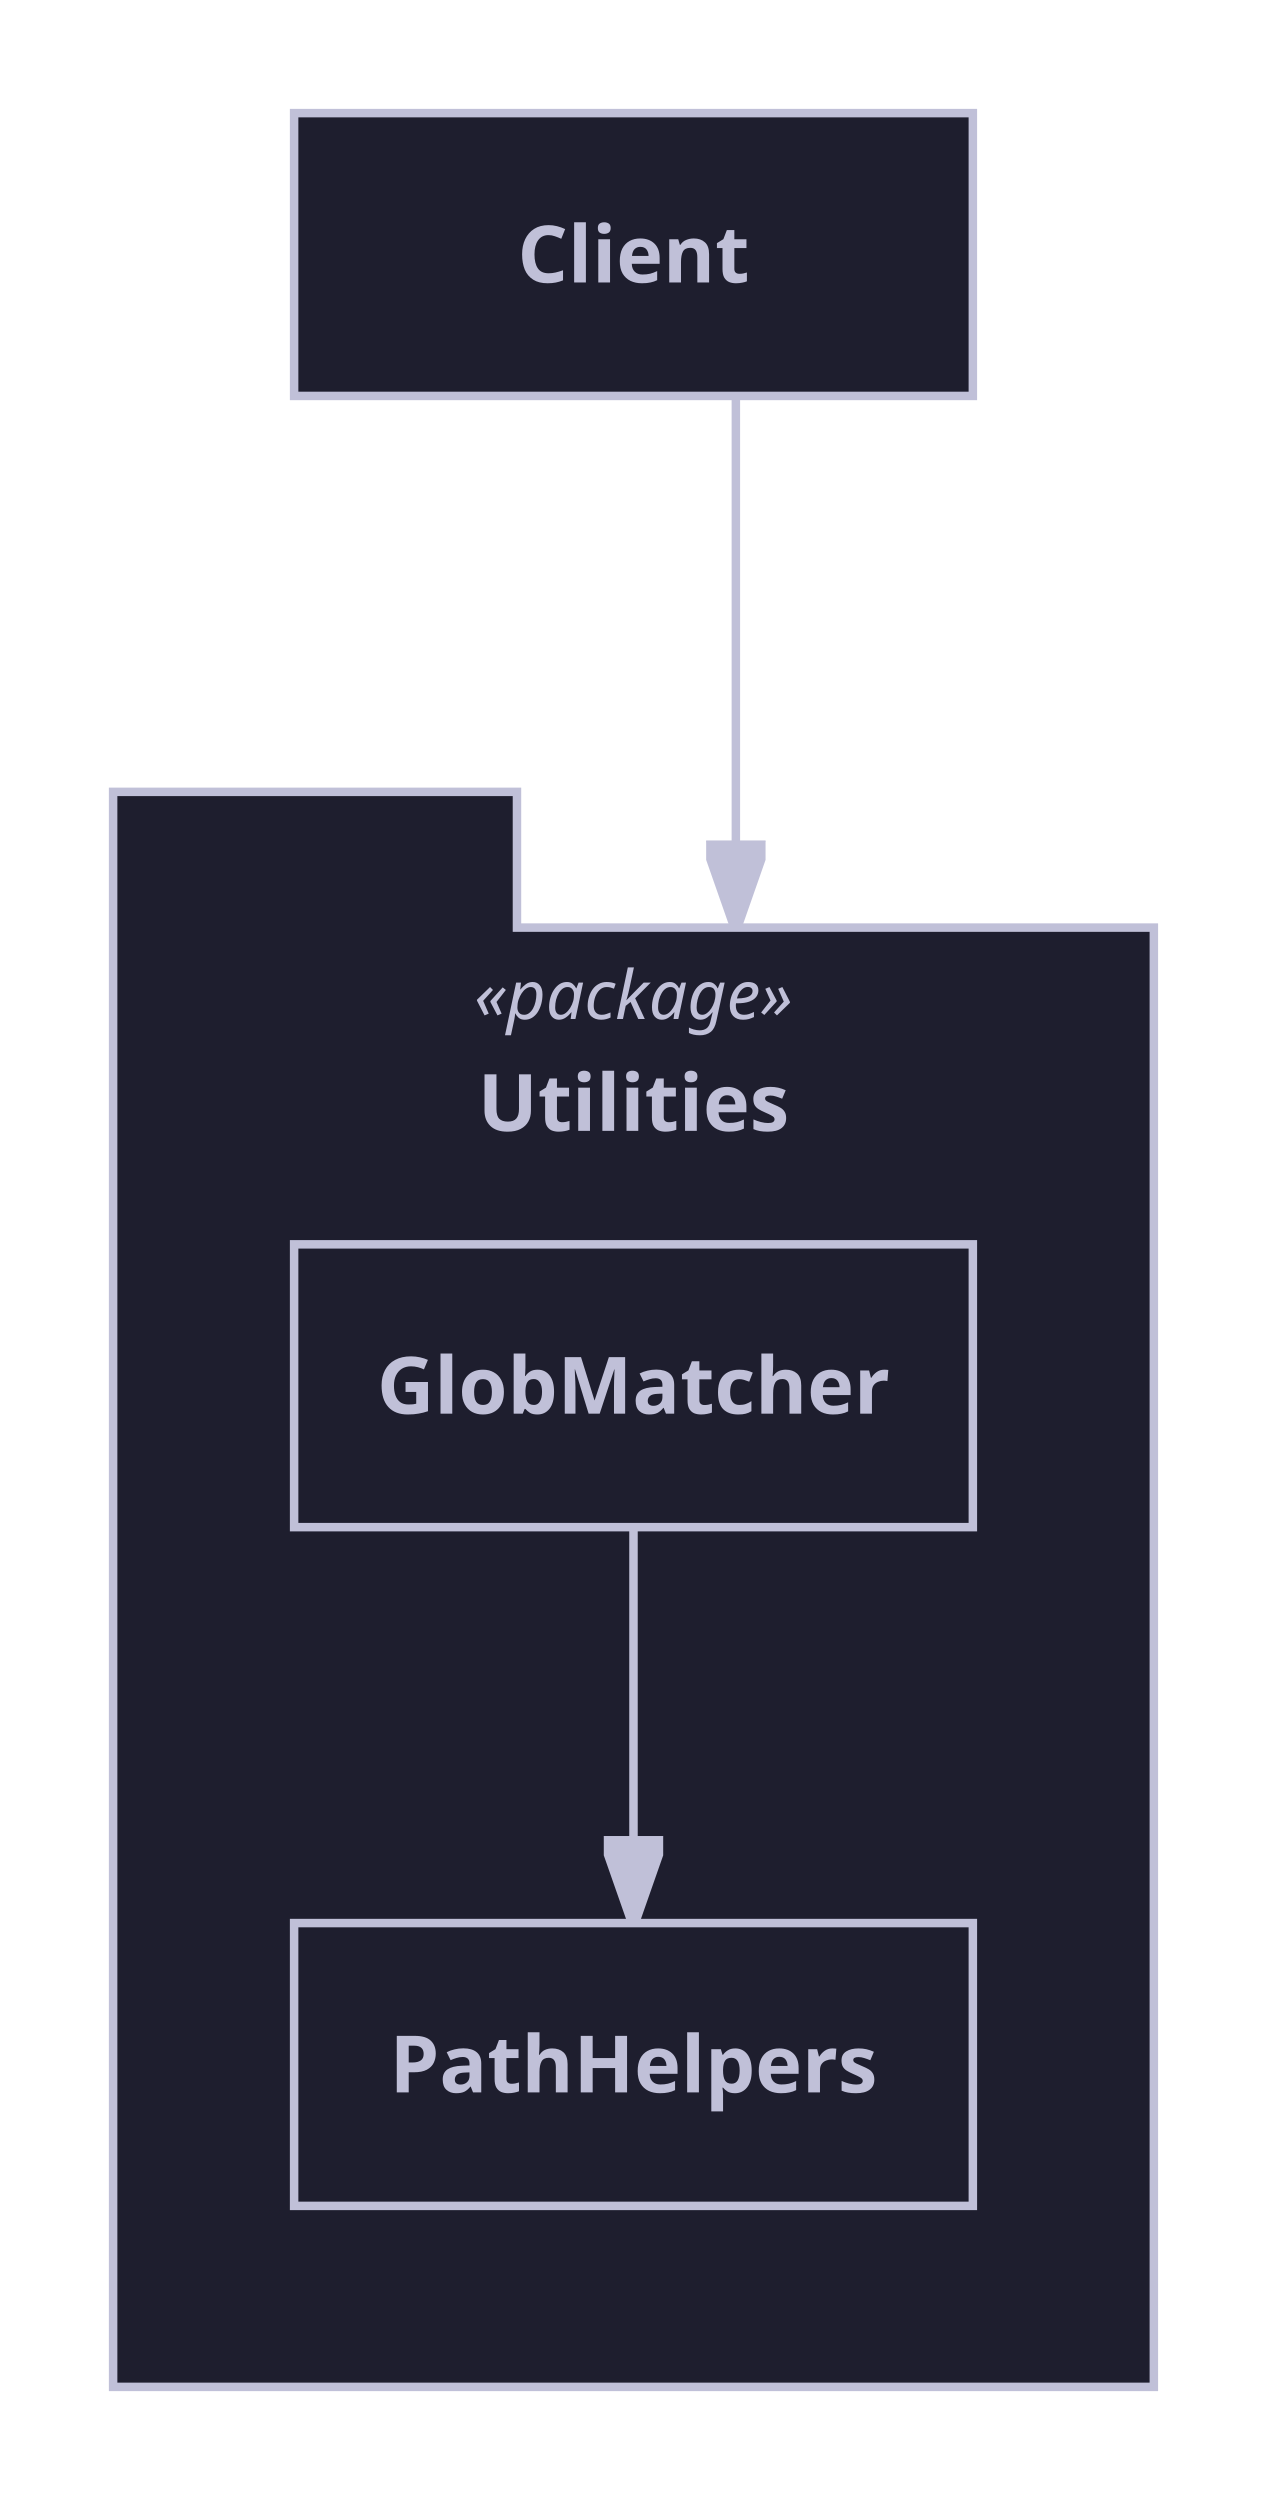
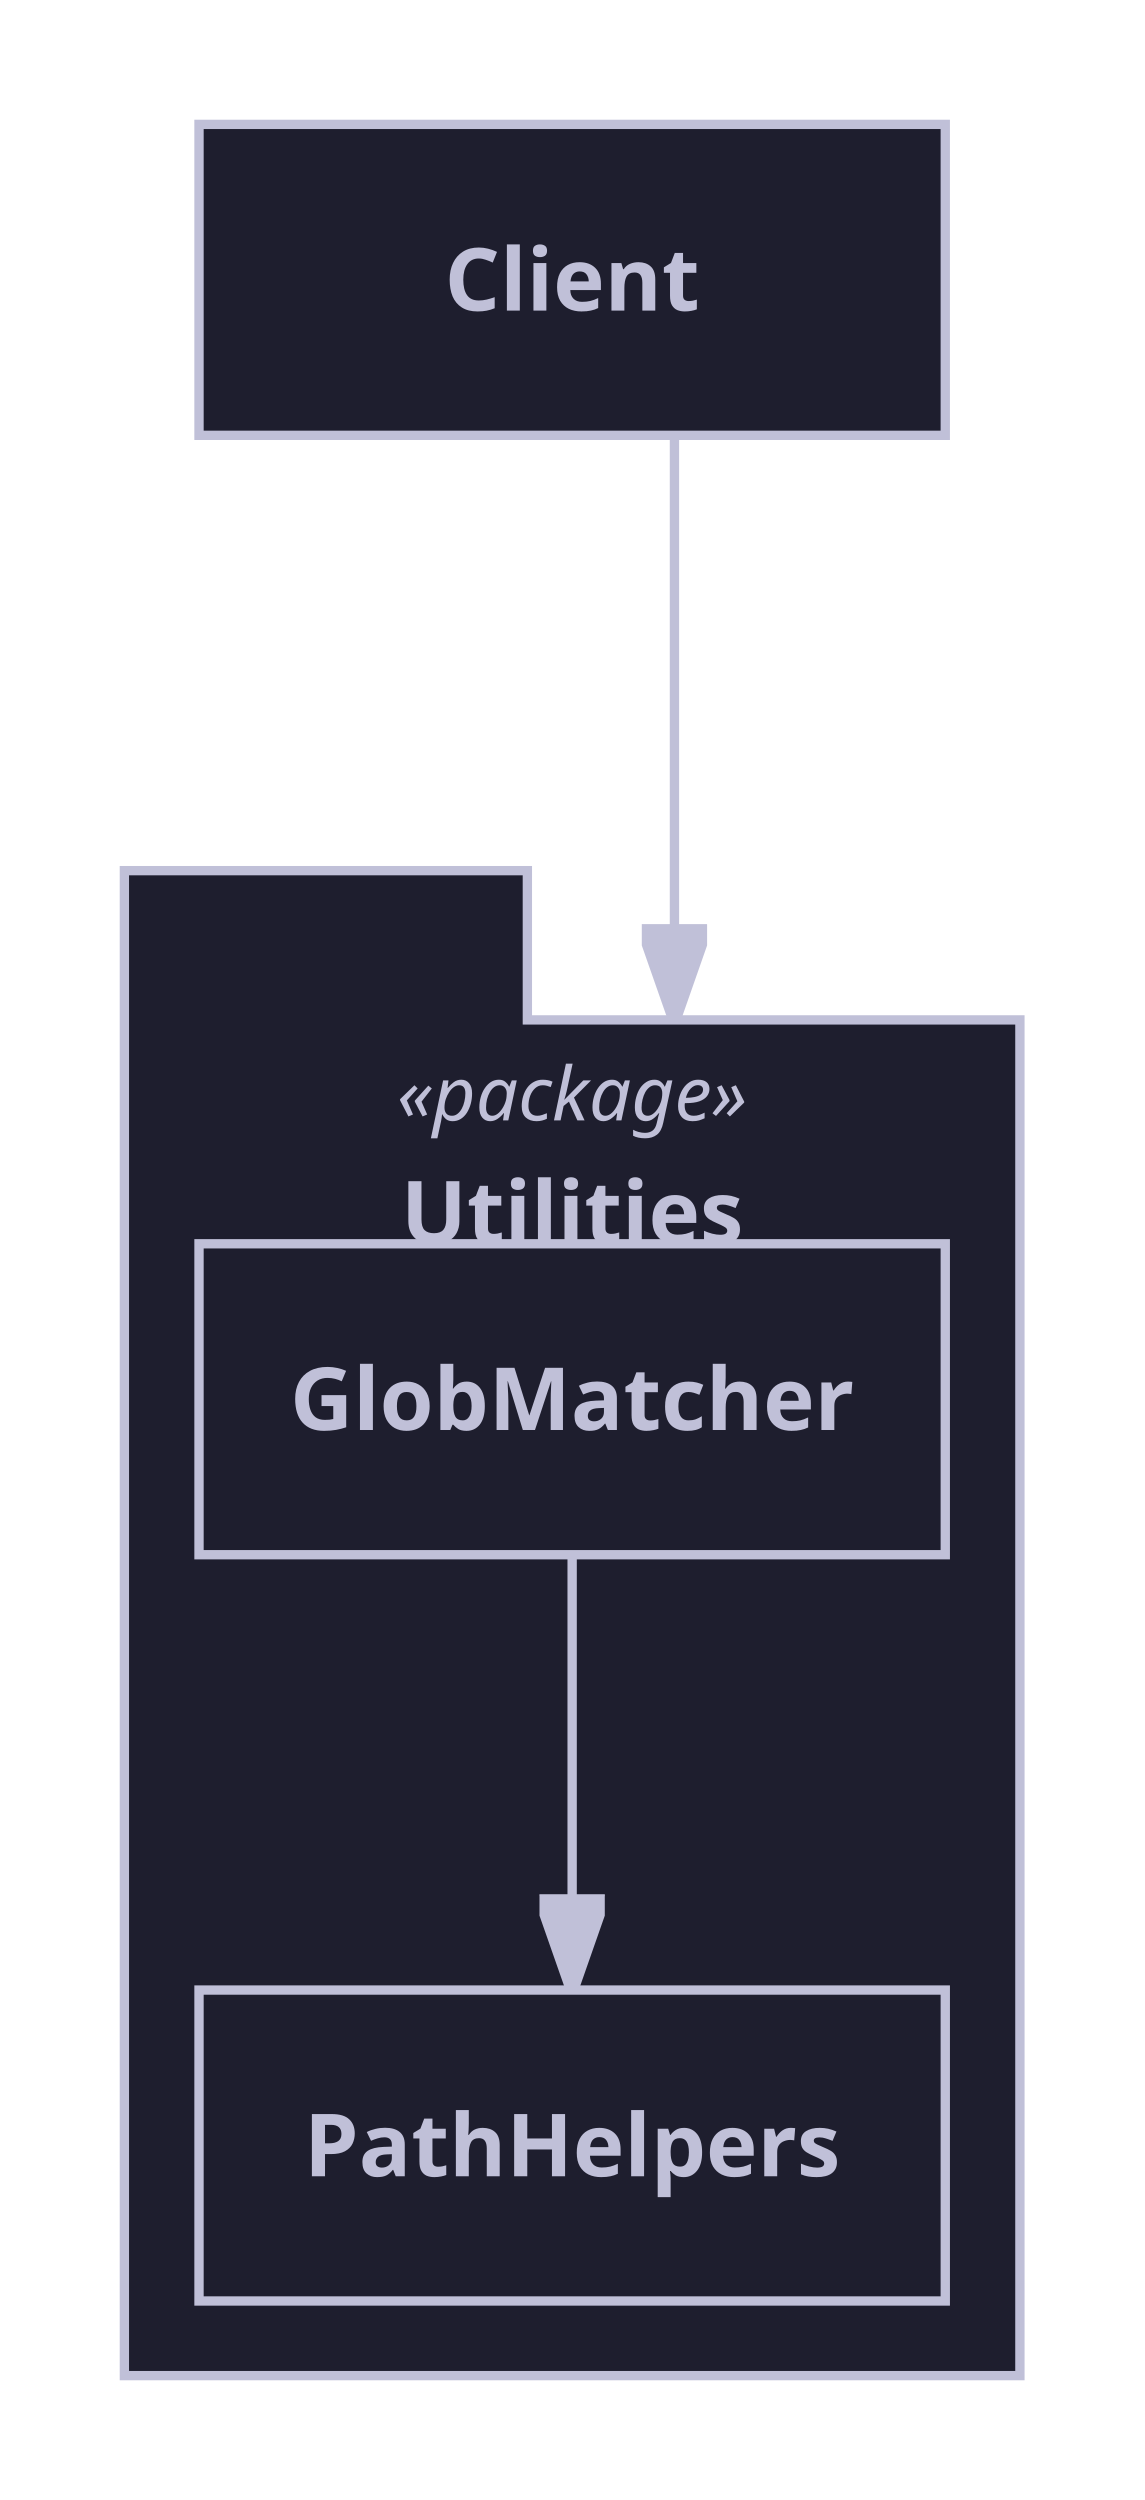
- <svg xmlns="http://www.w3.org/2000/svg" width="224.00" height="442.00" viewBox="0 0 224.00 442.00">
+ <svg xmlns="http://www.w3.org/2000/svg" width="184.00" height="402.00" viewBox="0 0 184.00 402.00">
  <defs>
    <marker id="line-end-open-chevron" markerWidth="10.248" markerHeight="7" refX="10.248" refY="3.5" orient="auto">
      <polyline points="0 0, 10 3.5, 0 7" fill="none" stroke="#C0C0D8" stroke-width="1.50" stroke-linejoin="bevel" />
    </marker>
    <marker id="line-end-hollow-triangle" markerWidth="10.248" markerHeight="7" refX="10.248" refY="3.5" orient="auto">
      <polygon points="0 0, 10 3.5, 0 7" fill="#1E1E2E" stroke="#C0C0D8" stroke-width="1.50" stroke-linejoin="bevel" />
    </marker>
    <marker id="line-end-filled-arrow" markerWidth="10.248" markerHeight="7" refX="10.248" refY="3.5" orient="auto">
      <polygon points="0 0, 10 3.5, 0 7" fill="#C0C0D8" stroke="#C0C0D8" stroke-width="1.50" stroke-linejoin="bevel" />
    </marker>
    <marker id="line-end-hollow-triangle-crossbar" markerWidth="14.748" markerHeight="7" refX="14.748" refY="3.5" orient="auto">
      <polygon points="4.5 0, 14.5 3.5, 4.5 7" fill="#1E1E2E" stroke="#C0C0D8" stroke-width="1.50" stroke-linejoin="bevel" />
      <line x1="1" y1="0" x2="1" y2="7" stroke="#C0C0D8" stroke-width="1.50" />
    </marker>
    <marker id="line-end-hollow-diamond" markerWidth="14" markerHeight="8" refX="13.416" refY="4" orient="auto">
      <polygon points="1 4, 7 0, 13 4, 7 8" fill="#1E1E2E" stroke="#C0C0D8" stroke-width="1.50" stroke-linejoin="bevel" />
    </marker>
    <marker id="line-end-filled-diamond" markerWidth="14" markerHeight="8" refX="13.416" refY="4" orient="auto">
      <polygon points="1 4, 7 0, 13 4, 7 8" fill="#C0C0D8" stroke="#C0C0D8" stroke-width="1.50" stroke-linejoin="bevel" />
    </marker>
    <marker id="line-end-circle" markerWidth="10" markerHeight="10" refX="9.75" refY="5" orient="auto">
      <circle cx="5" cy="5" r="4" fill="#1E1E2E" stroke="#C0C0D8" stroke-width="1.50" />
    </marker>
    <marker id="line-end-bar" markerWidth="4" markerHeight="12" refX="2.75" refY="6" orient="auto">
      <line x1="2" y1="0" x2="2" y2="12" stroke="#C0C0D8" stroke-width="1.50" />
    </marker>
    <filter id="label-bg" x="-0.05" y="-0.05" width="1.1" height="1.1">
      <feFlood flood-color="#1E1E2E" />
      <feComposite in="SourceGraphic" operator="over" />
    </filter>
  </defs>
-   <path d="M 20.00 164.00 L 20.00 140.00 L 91.40 140.00 L 91.40 164.00 L 204.00 164.00 L 204.00 422.00 L 20.00 422.00 Z" fill="#1E1E2E" stroke="#C0C0D8" stroke-width="1.50" />
-   <text x="112.00" y="176.00" font-family="Noto Sans, sans-serif" font-size="12.00" font-style="italic" fill="#C0C0D8" text-anchor="middle" dominant-baseline="middle">«package»</text>
-   <text x="112.00" y="195.00" font-family="Noto Sans, sans-serif" font-size="14.00" font-weight="bold" fill="#C0C0D8" text-anchor="middle" dominant-baseline="middle">Utilities</text>
-   <rect x="52.00" y="220.00" width="120.00" height="50.00" fill="#1E1E2E" stroke="#C0C0D8" stroke-width="1.50" />
-   <text x="112.00" y="245.00" font-family="Noto Sans, sans-serif" font-size="14.00" font-weight="bold" fill="#C0C0D8" text-anchor="middle" dominant-baseline="middle">GlobMatcher</text>
-   <rect x="52.00" y="340.00" width="120.00" height="50.00" fill="#1E1E2E" stroke="#C0C0D8" stroke-width="1.50" />
-   <text x="112.00" y="365.00" font-family="Noto Sans, sans-serif" font-size="14.00" font-weight="bold" fill="#C0C0D8" text-anchor="middle" dominant-baseline="middle">PathHelpers</text>
-   <path d="M 112.00 270.00 L 112.00 340.00" fill="none" stroke="#C0C0D8" stroke-width="1.50" marker-end="url(#line-end-filled-arrow)" />
-   <rect x="52.00" y="20.00" width="120.00" height="50.00" fill="#1E1E2E" stroke="#C0C0D8" stroke-width="1.50" />
-   <text x="112.00" y="45.00" font-family="Noto Sans, sans-serif" font-size="14.00" font-weight="bold" fill="#C0C0D8" text-anchor="middle" dominant-baseline="middle">Client</text>
-   <path d="M 130.10 70.00 L 130.10 164.00" fill="none" stroke="#C0C0D8" stroke-width="1.50" marker-end="url(#line-end-filled-arrow)" />
+   <path d="M 20.00 164.00 L 20.00 140.00 L 84.80 140.00 L 84.80 164.00 L 164.00 164.00 L 164.00 382.00 L 20.00 382.00 Z" fill="#1E1E2E" stroke="#C0C0D8" stroke-width="1.50" />
+   <text x="92.00" y="176.00" font-family="Noto Sans, sans-serif" font-size="12.00" font-style="italic" fill="#C0C0D8" text-anchor="middle" dominant-baseline="middle">«package»</text>
+   <text x="92.00" y="195.00" font-family="Noto Sans, sans-serif" font-size="14.00" font-weight="bold" fill="#C0C0D8" text-anchor="middle" dominant-baseline="middle">Utilities</text>
+   <rect x="32.00" y="200.00" width="120.00" height="50.00" fill="#1E1E2E" stroke="#C0C0D8" stroke-width="1.50" />
+   <text x="92.00" y="225.00" font-family="Noto Sans, sans-serif" font-size="14.00" font-weight="bold" fill="#C0C0D8" text-anchor="middle" dominant-baseline="middle">GlobMatcher</text>
+   <rect x="32.00" y="320.00" width="120.00" height="50.00" fill="#1E1E2E" stroke="#C0C0D8" stroke-width="1.50" />
+   <text x="92.00" y="345.00" font-family="Noto Sans, sans-serif" font-size="14.00" font-weight="bold" fill="#C0C0D8" text-anchor="middle" dominant-baseline="middle">PathHelpers</text>
+   <path d="M 92.00 250.00 L 92.00 320.00" fill="none" stroke="#C0C0D8" stroke-width="1.50" marker-end="url(#line-end-filled-arrow)" />
+   <rect x="32.00" y="20.00" width="120.00" height="50.00" fill="#1E1E2E" stroke="#C0C0D8" stroke-width="1.50" />
+   <text x="92.00" y="45.00" font-family="Noto Sans, sans-serif" font-size="14.00" font-weight="bold" fill="#C0C0D8" text-anchor="middle" dominant-baseline="middle">Client</text>
+   <path d="M 108.45 70.00 L 108.45 164.00" fill="none" stroke="#C0C0D8" stroke-width="1.50" marker-end="url(#line-end-filled-arrow)" />
</svg>
